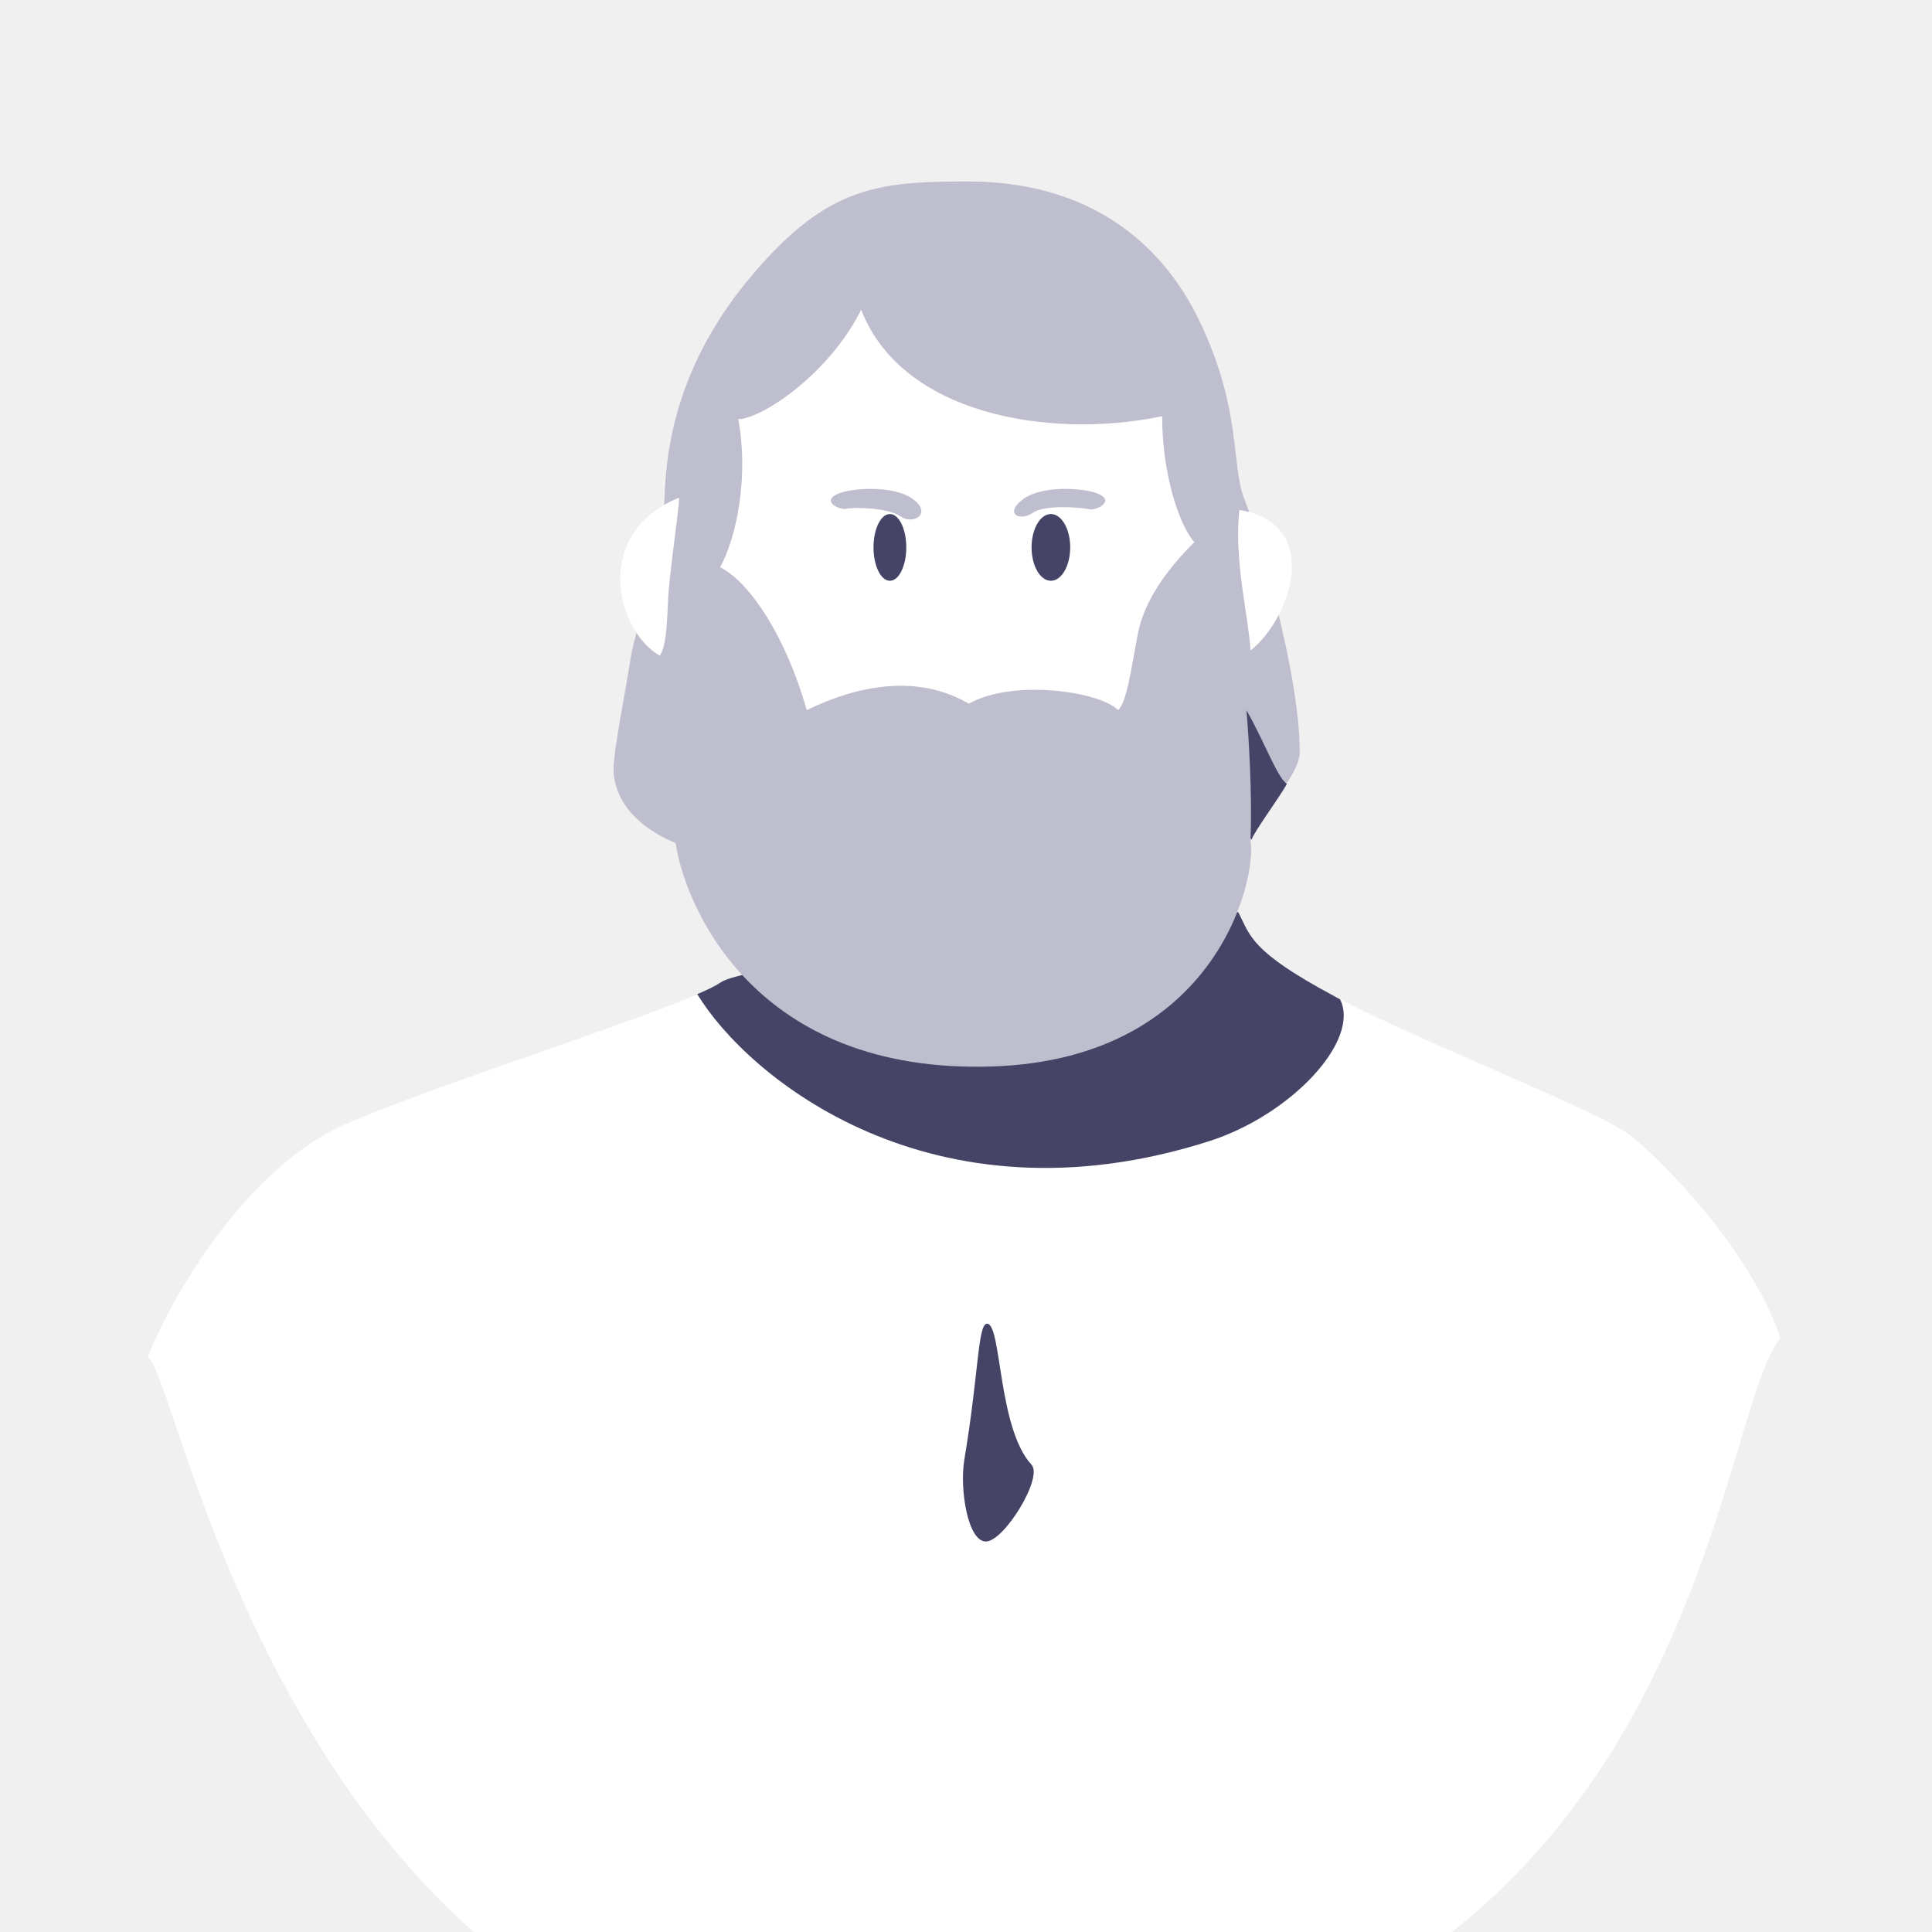
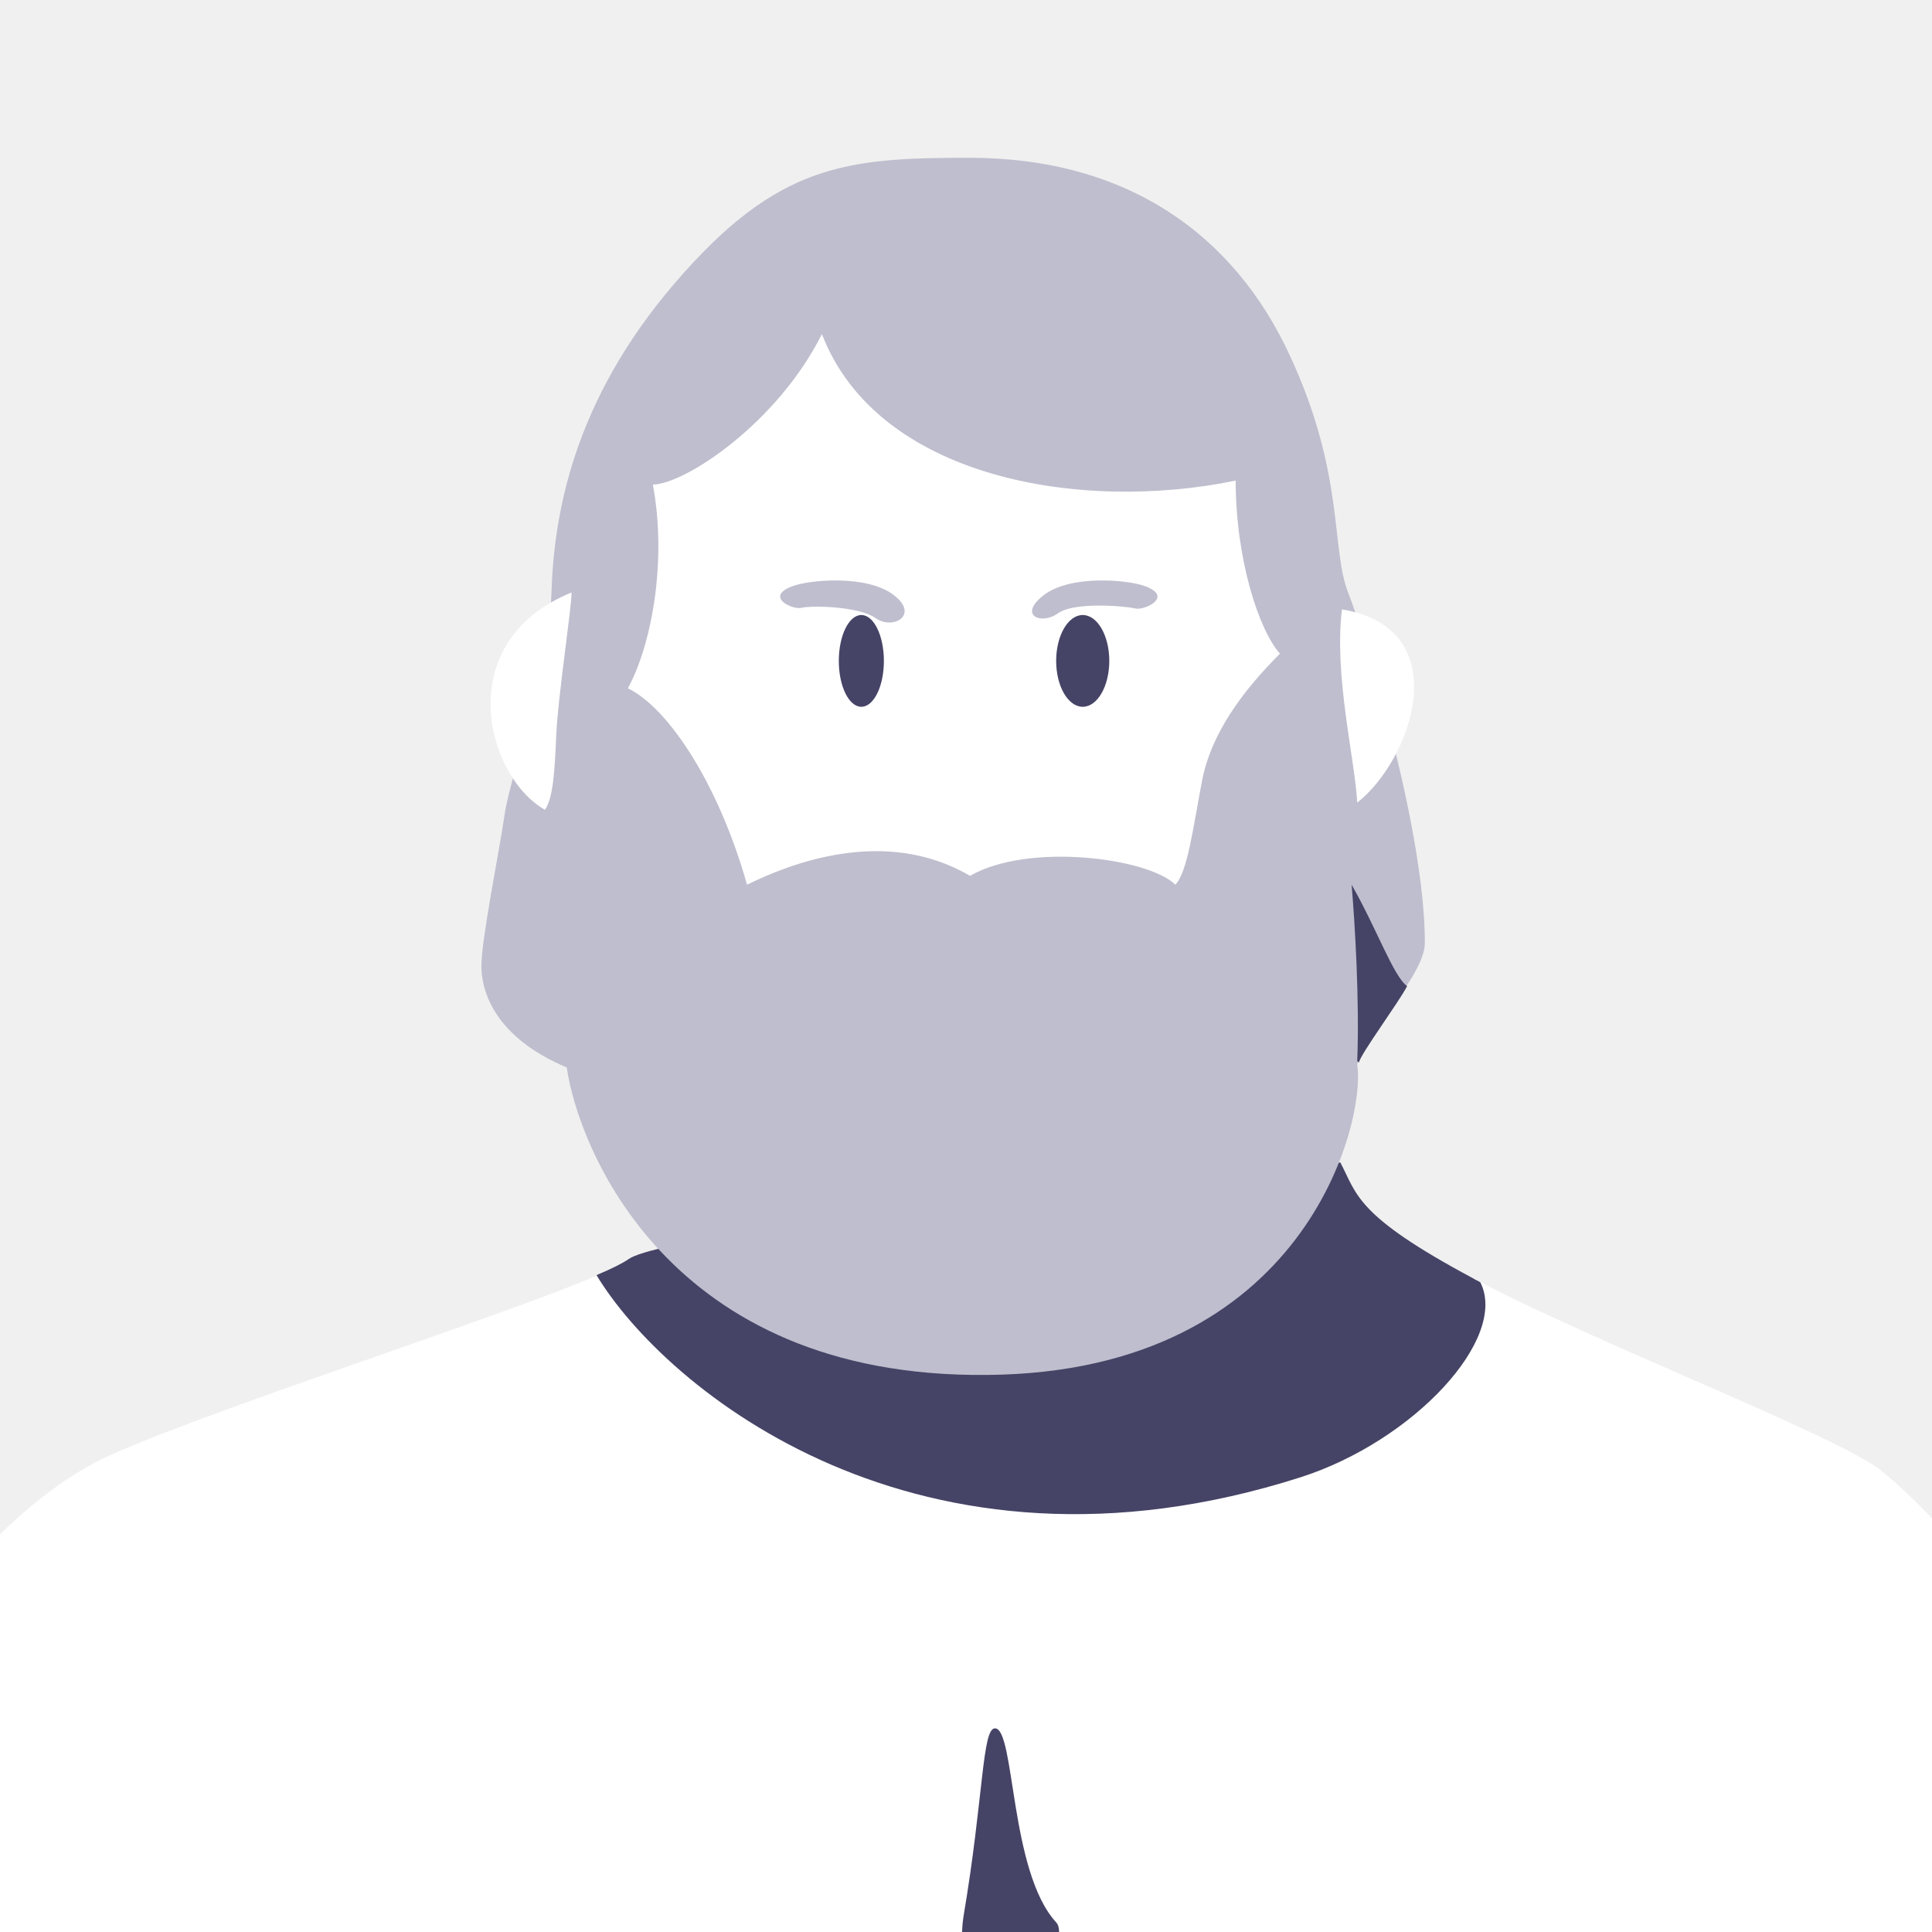
- <svg xmlns="http://www.w3.org/2000/svg" version="1.1" x="0px" y="0px" viewBox="0 0 330 330" enable-background="new 0 0 330 330" xml:space="preserve">
-   <g id="Dieu_corps">
-     <g>
-       <path fill="#FFFFFF" d="M195.9,171.4c2.1,4,17.5-8.9,32.1-1.2c14.6,7.8,45.4,19.6,50.7,23.9s20.2,19.2,25.4,34.4    c-12.4,15.7-14.6,129.2-148.6,129.2c-105.2,0-124.7-123.5-130.3-125.9c5.4-13.2,18.2-32.8,33.4-39.6s58.8-20.4,64.5-24.3    C128.8,163.9,195.9,171.4,195.9,171.4z" />
+ <svg xmlns="http://www.w3.org/2000/svg" version="1.1" id="Calque_1" x="0px" y="0px" viewBox="-177 300.9 240 240" enable-background="new -177 300.9 240 240" xml:space="preserve">
+   <g>
+     <g id="Dieu_corps">
+       <g>
+         <path fill="#FFFFFF" d="M-26.1,460.9c2.1,4,17.5-8.9,32.1-1.2c14.6,7.8,45.4,19.6,50.7,23.9c1.5,1.2,3.7,3.2,6.3,5.9     c0,9.1,0,40.5,0,51.4c-13.5,0-240,0-240,0s0-33.6,0-49.4c4.2-4.1,8.8-7.6,13.6-9.8c15.2-6.8,58.8-20.4,64.5-24.3     C-93.2,453.4-26.1,460.9-26.1,460.9z" />
+       </g>
+       <g>
+         <path fill="#454466" d="M-15.4,484.4c14-4.5,25.8-17.2,22.3-24.2l0,0c-0.3-0.2-0.6-0.3-0.9-0.5c-14.6-7.8-14.4-10.4-16.5-14.4     c0,0-82.7,8-88.4,12c-0.7,0.5-2.1,1.2-4,2l0,0C-94.4,473.4-62.9,499.6-15.4,484.4z" />
+       </g>
+       <g>
+         <path fill="#454466" d="M-45.8,539.7c-5.8-6.3-5.1-24.1-7.6-24.1c-1.6,0-1.4,8.5-3.9,23.3c-0.8,5,0.6,13.9,3.7,13.9     S-43.8,541.9-45.8,539.7z" />
+       </g>
    </g>
-     <g>
-       <path fill="#454466" d="M206.6,194.9c14-4.5,25.8-17.2,22.3-24.2c0,0,0,0,0,0c-0.3-0.2-0.6-0.3-0.9-0.5    c-14.6-7.8-14.4-10.4-16.5-14.4c0,0-82.7,8-88.4,12c-0.7,0.5-2.1,1.2-4,2l0,0C127.6,183.9,159.1,210.1,206.6,194.9z" />
-     </g>
-     <g>
-       <path fill="#454466" d="M176.2,250.2c-5.8-6.3-5.1-24.1-7.6-24.1c-1.6,0-1.4,8.5-3.9,23.3c-0.8,5,0.6,13.9,3.7,13.9    S178.2,252.4,176.2,250.2z" />
-     </g>
-   </g>
-   <g id="Dieu_tete">
-     <g>
-       <path fill="#BEBECE" d="M165.4,31c19.7,0,32.9,9.6,39.8,24.5c6.9,14.8,5.1,24.1,7.3,29.6c2.2,5.6,9.5,29.5,9.5,43.4    c0,4.3-7.9,11.6-8.4,15.2c1.1,6.7-6.2,38.2-46,38.5c-39.8,0.4-50.8-28.5-52.2-38.2c-8.8-3.7-10.6-9.3-10.6-12.6    c0-3.3,2.2-14.1,2.9-18.9c0.7-4.8,5.5-17.8,5.8-27.4s2.6-23.7,15.3-38.5S150,31,165.4,31z" />
-     </g>
-     <g>
-       <path fill="#FFFFFF" d="M147.1,52.9c6.9,17.9,32.1,22.2,51.4,18.2c0,9.8,2.9,18.6,5.5,21.5c-4.7,4.7-8.6,10-9.7,15.9    c-1.1,5.8-1.8,11.3-3.3,12.8c-3.3-3.3-18.2-5.3-25.5-1.1c-10.6-6.2-22.4-1.5-27.7,1.1c-3.5-12.4-9.7-21.9-14.8-24.4    c2.9-5.3,4.9-15.7,3.1-25.3C130.2,71.5,141.6,63.9,147.1,52.9z" />
-     </g>
-     <g>
-       <path fill="#FFFFFF" d="M116,85c0,2-1.7,13-1.9,17.7c-0.2,4.7-0.4,7.8-1.4,9.3C105.3,107.8,101,91.1,116,85z" />
-     </g>
-     <g>
-       <path fill="#454466" d="M213.6,143.2c0.3-7.5-0.3-17.3-0.7-21.9c3.1,5.4,5.2,11.4,6.9,12.6c-1.1,2.1-5.7,8.3-6,9.5" />
-     </g>
-     <g>
-       <ellipse fill="#454466" cx="179.5" cy="93.5" rx="3.3" ry="5.7" />
-     </g>
-     <g>
-       <path fill="#BEBECE" d="M187.2,84.2c-2.2-0.8-9.2-1.4-12.5,1.1s-0.4,3.8,1.7,2.3c2.1-1.5,8.5-0.9,9.7-0.6    C187.3,87.2,190.8,85.5,187.2,84.2z" />
-     </g>
-     <g>
-       <ellipse fill="#454466" cx="152" cy="93.5" rx="2.8" ry="5.7" />
-     </g>
-     <g>
-       <path fill="#BEBECE" d="M143.5,84.2c2.2-0.8,9.2-1.4,12.5,1.1s-0.1,4.4-2.2,2.9c-2.1-1.5-8-1.6-9.2-1.3    C143.4,87.2,139.9,85.5,143.5,84.2z" />
-     </g>
-     <g>
-       <path fill="#FFFFFF" d="M211.7,87.1c-1,8.3,1.6,18.5,1.9,24C220.4,105.8,226.1,89.5,211.7,87.1z" />
+     <g id="Dieu_tete">
+       <g>
+         <path fill="#BEBECE" d="M-56.6,320.5c19.7,0,32.9,9.6,39.8,24.5c6.9,14.8,5.1,24.1,7.3,29.6C-7.3,380.2,0,404.1,0,418     c0,4.3-7.9,11.6-8.4,15.2c1.1,6.7-6.2,38.2-46,38.5c-39.8,0.4-50.8-28.5-52.2-38.2c-8.8-3.7-10.6-9.3-10.6-12.6     c0-3.3,2.2-14.1,2.9-18.9c0.7-4.8,5.5-17.8,5.8-27.4s2.6-23.7,15.3-38.5C-80.5,321.3-72,320.5-56.6,320.5z" />
+       </g>
+       <g>
+         <path fill="#FFFFFF" d="M-74.9,342.4c6.9,17.9,32.1,22.2,51.4,18.2c0,9.8,2.9,18.6,5.5,21.5c-4.7,4.7-8.6,10-9.7,15.9     c-1.1,5.8-1.8,11.3-3.3,12.8c-3.3-3.3-18.2-5.3-25.5-1.1c-10.6-6.2-22.4-1.5-27.7,1.1c-3.5-12.4-9.7-21.9-14.8-24.4     c2.9-5.3,4.9-15.7,3.1-25.3C-91.8,361-80.4,353.4-74.9,342.4z" />
+       </g>
+       <g>
+         <path fill="#FFFFFF" d="M-106,374.5c0,2-1.7,13-1.9,17.7c-0.2,4.7-0.4,7.8-1.4,9.3C-116.7,397.3-121,380.6-106,374.5z" />
+       </g>
+       <g>
+         <path fill="#454466" d="M-8.4,432.7c0.3-7.5-0.3-17.3-0.7-21.9c3.1,5.4,5.2,11.4,6.9,12.6c-1.1,2.1-5.7,8.3-6,9.5" />
+       </g>
+       <g>
+         <ellipse fill="#454466" cx="-42.5" cy="383" rx="3.3" ry="5.7" />
+       </g>
+       <g>
+         <path fill="#BEBECE" d="M-34.8,373.7c-2.2-0.8-9.2-1.4-12.5,1.1s-0.4,3.8,1.7,2.3c2.1-1.5,8.5-0.9,9.7-0.6     C-34.7,376.7-31.2,375-34.8,373.7z" />
+       </g>
+       <g>
+         <ellipse fill="#454466" cx="-70" cy="383" rx="2.8" ry="5.7" />
+       </g>
+       <g>
+         <path fill="#BEBECE" d="M-78.5,373.7c2.2-0.8,9.2-1.4,12.5,1.1s-0.1,4.4-2.2,2.9c-2.1-1.5-8-1.6-9.2-1.3     C-78.6,376.7-82.1,375-78.5,373.7z" />
+       </g>
+       <g>
+         <path fill="#FFFFFF" d="M-10.3,376.6c-1,8.3,1.6,18.5,1.9,24C-1.6,395.3,4.1,379-10.3,376.6z" />
+       </g>
    </g>
  </g>
</svg>
